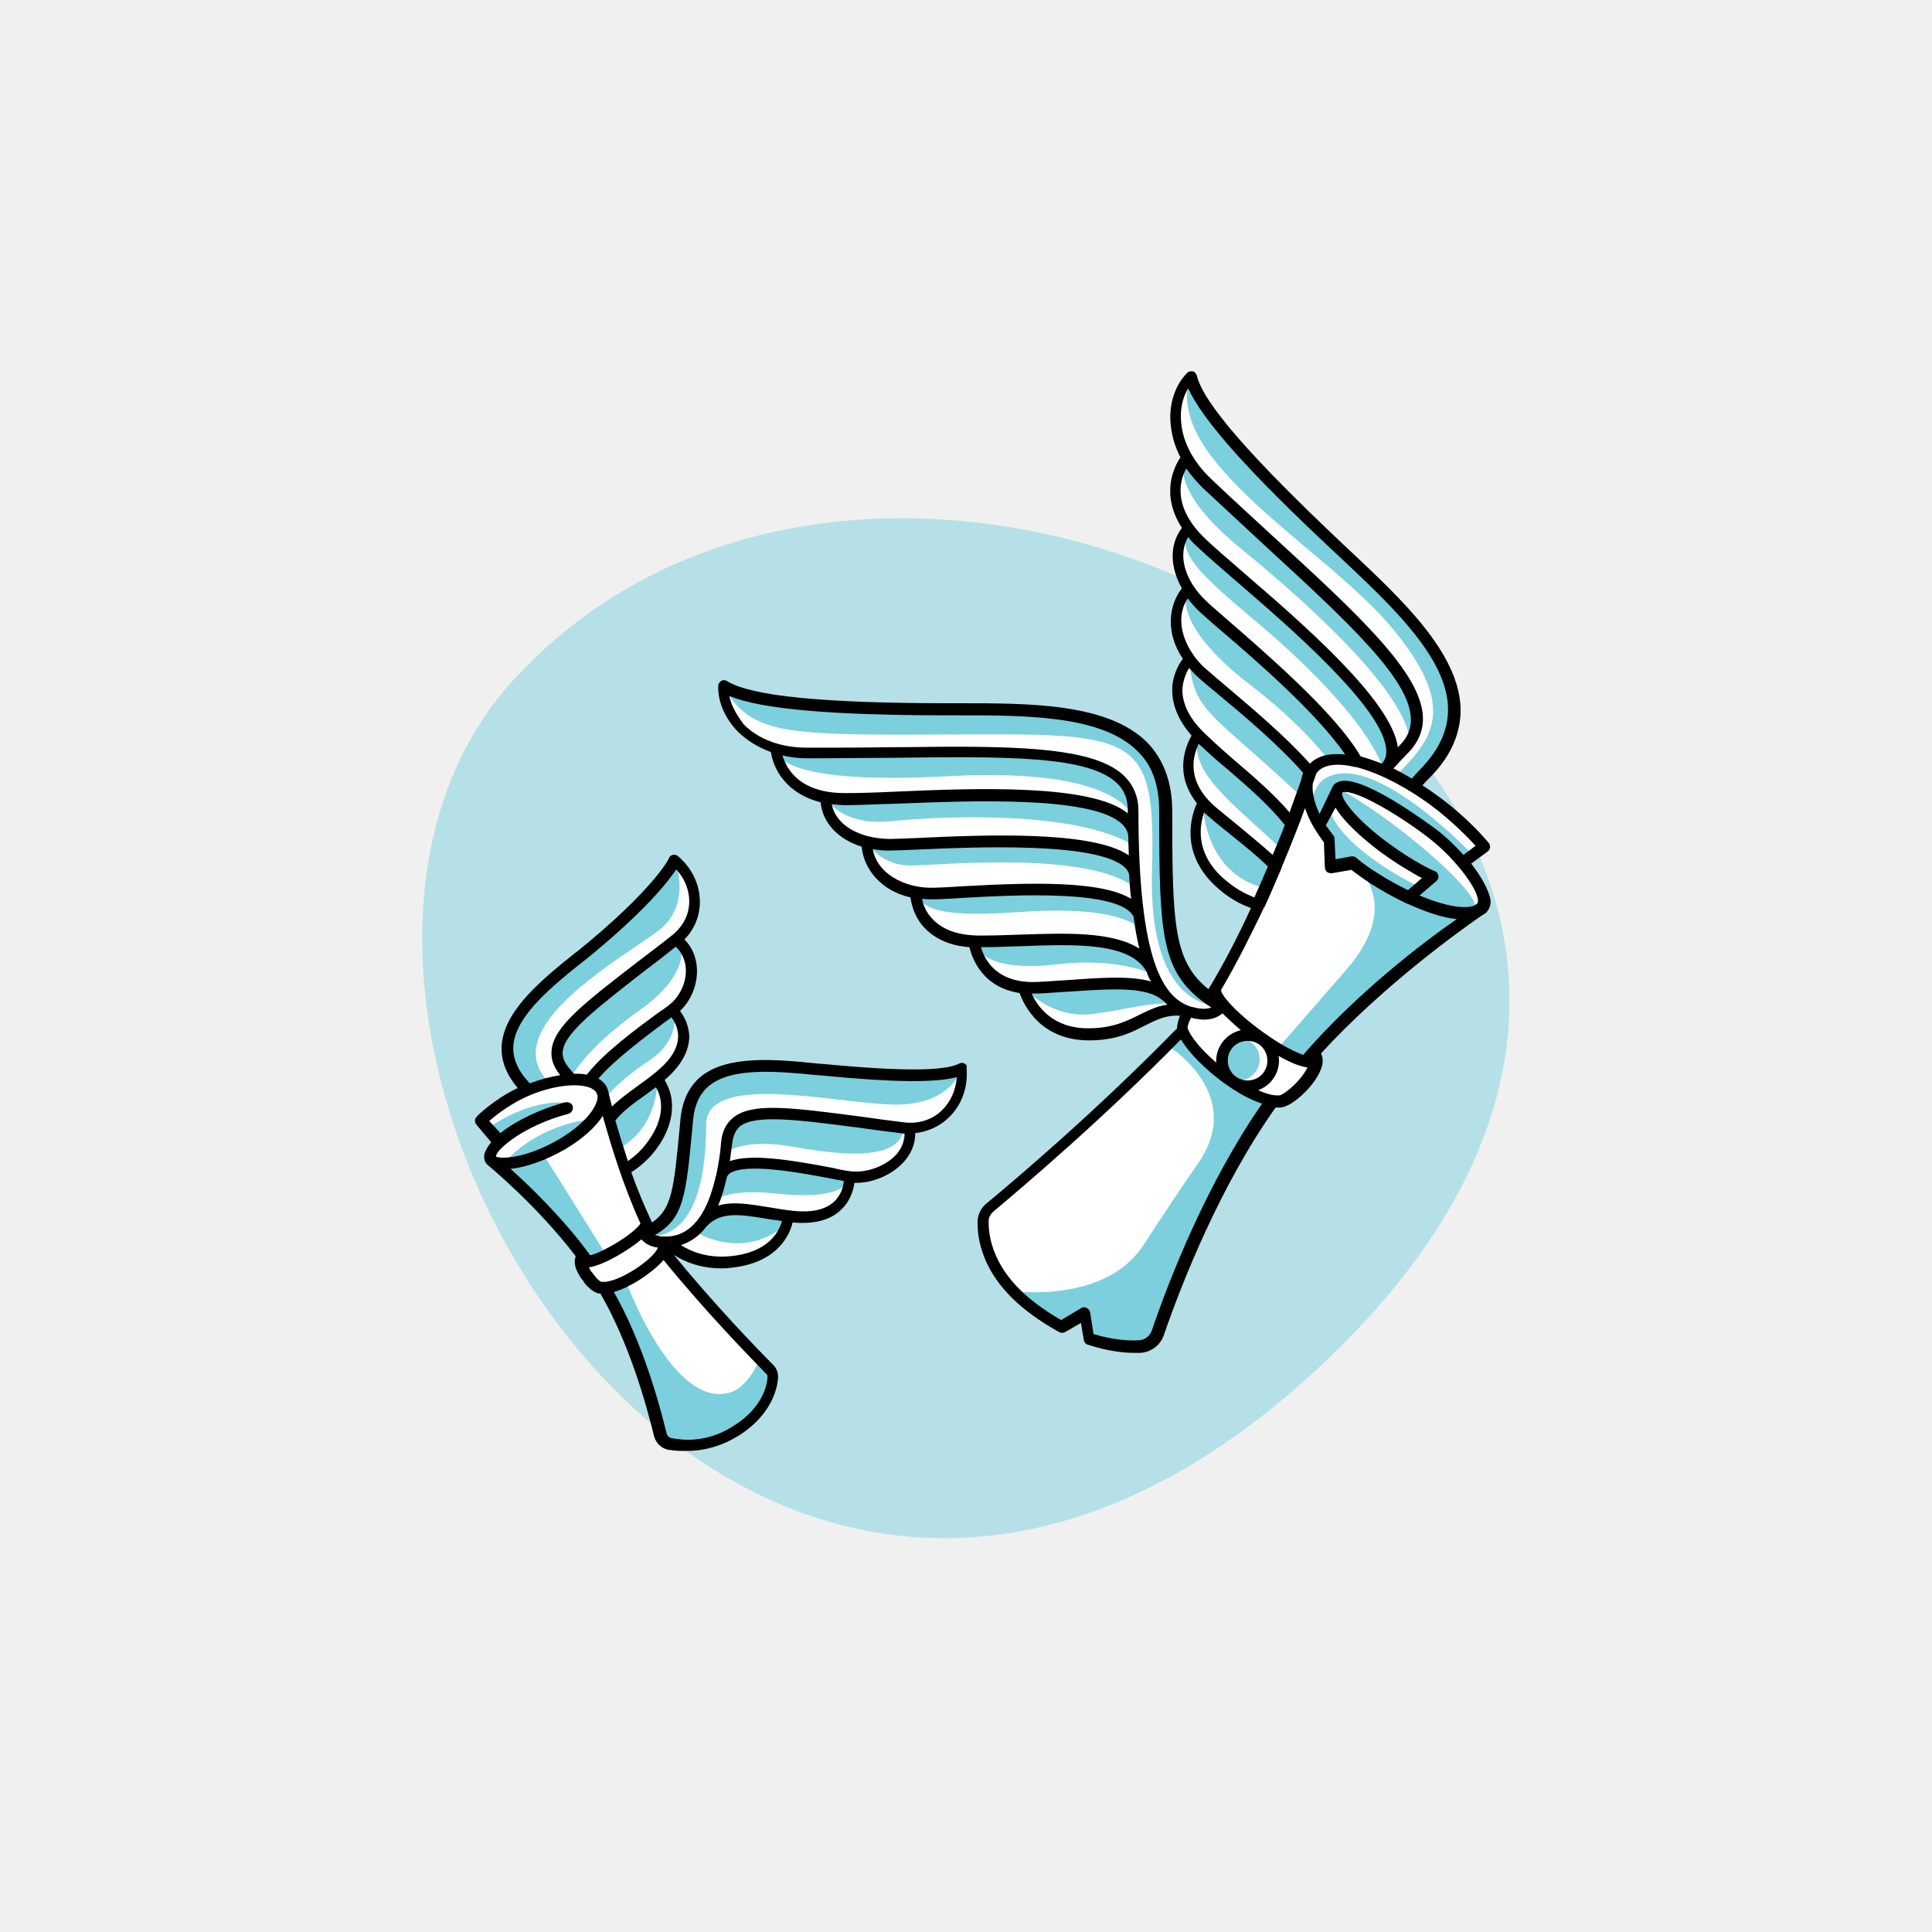
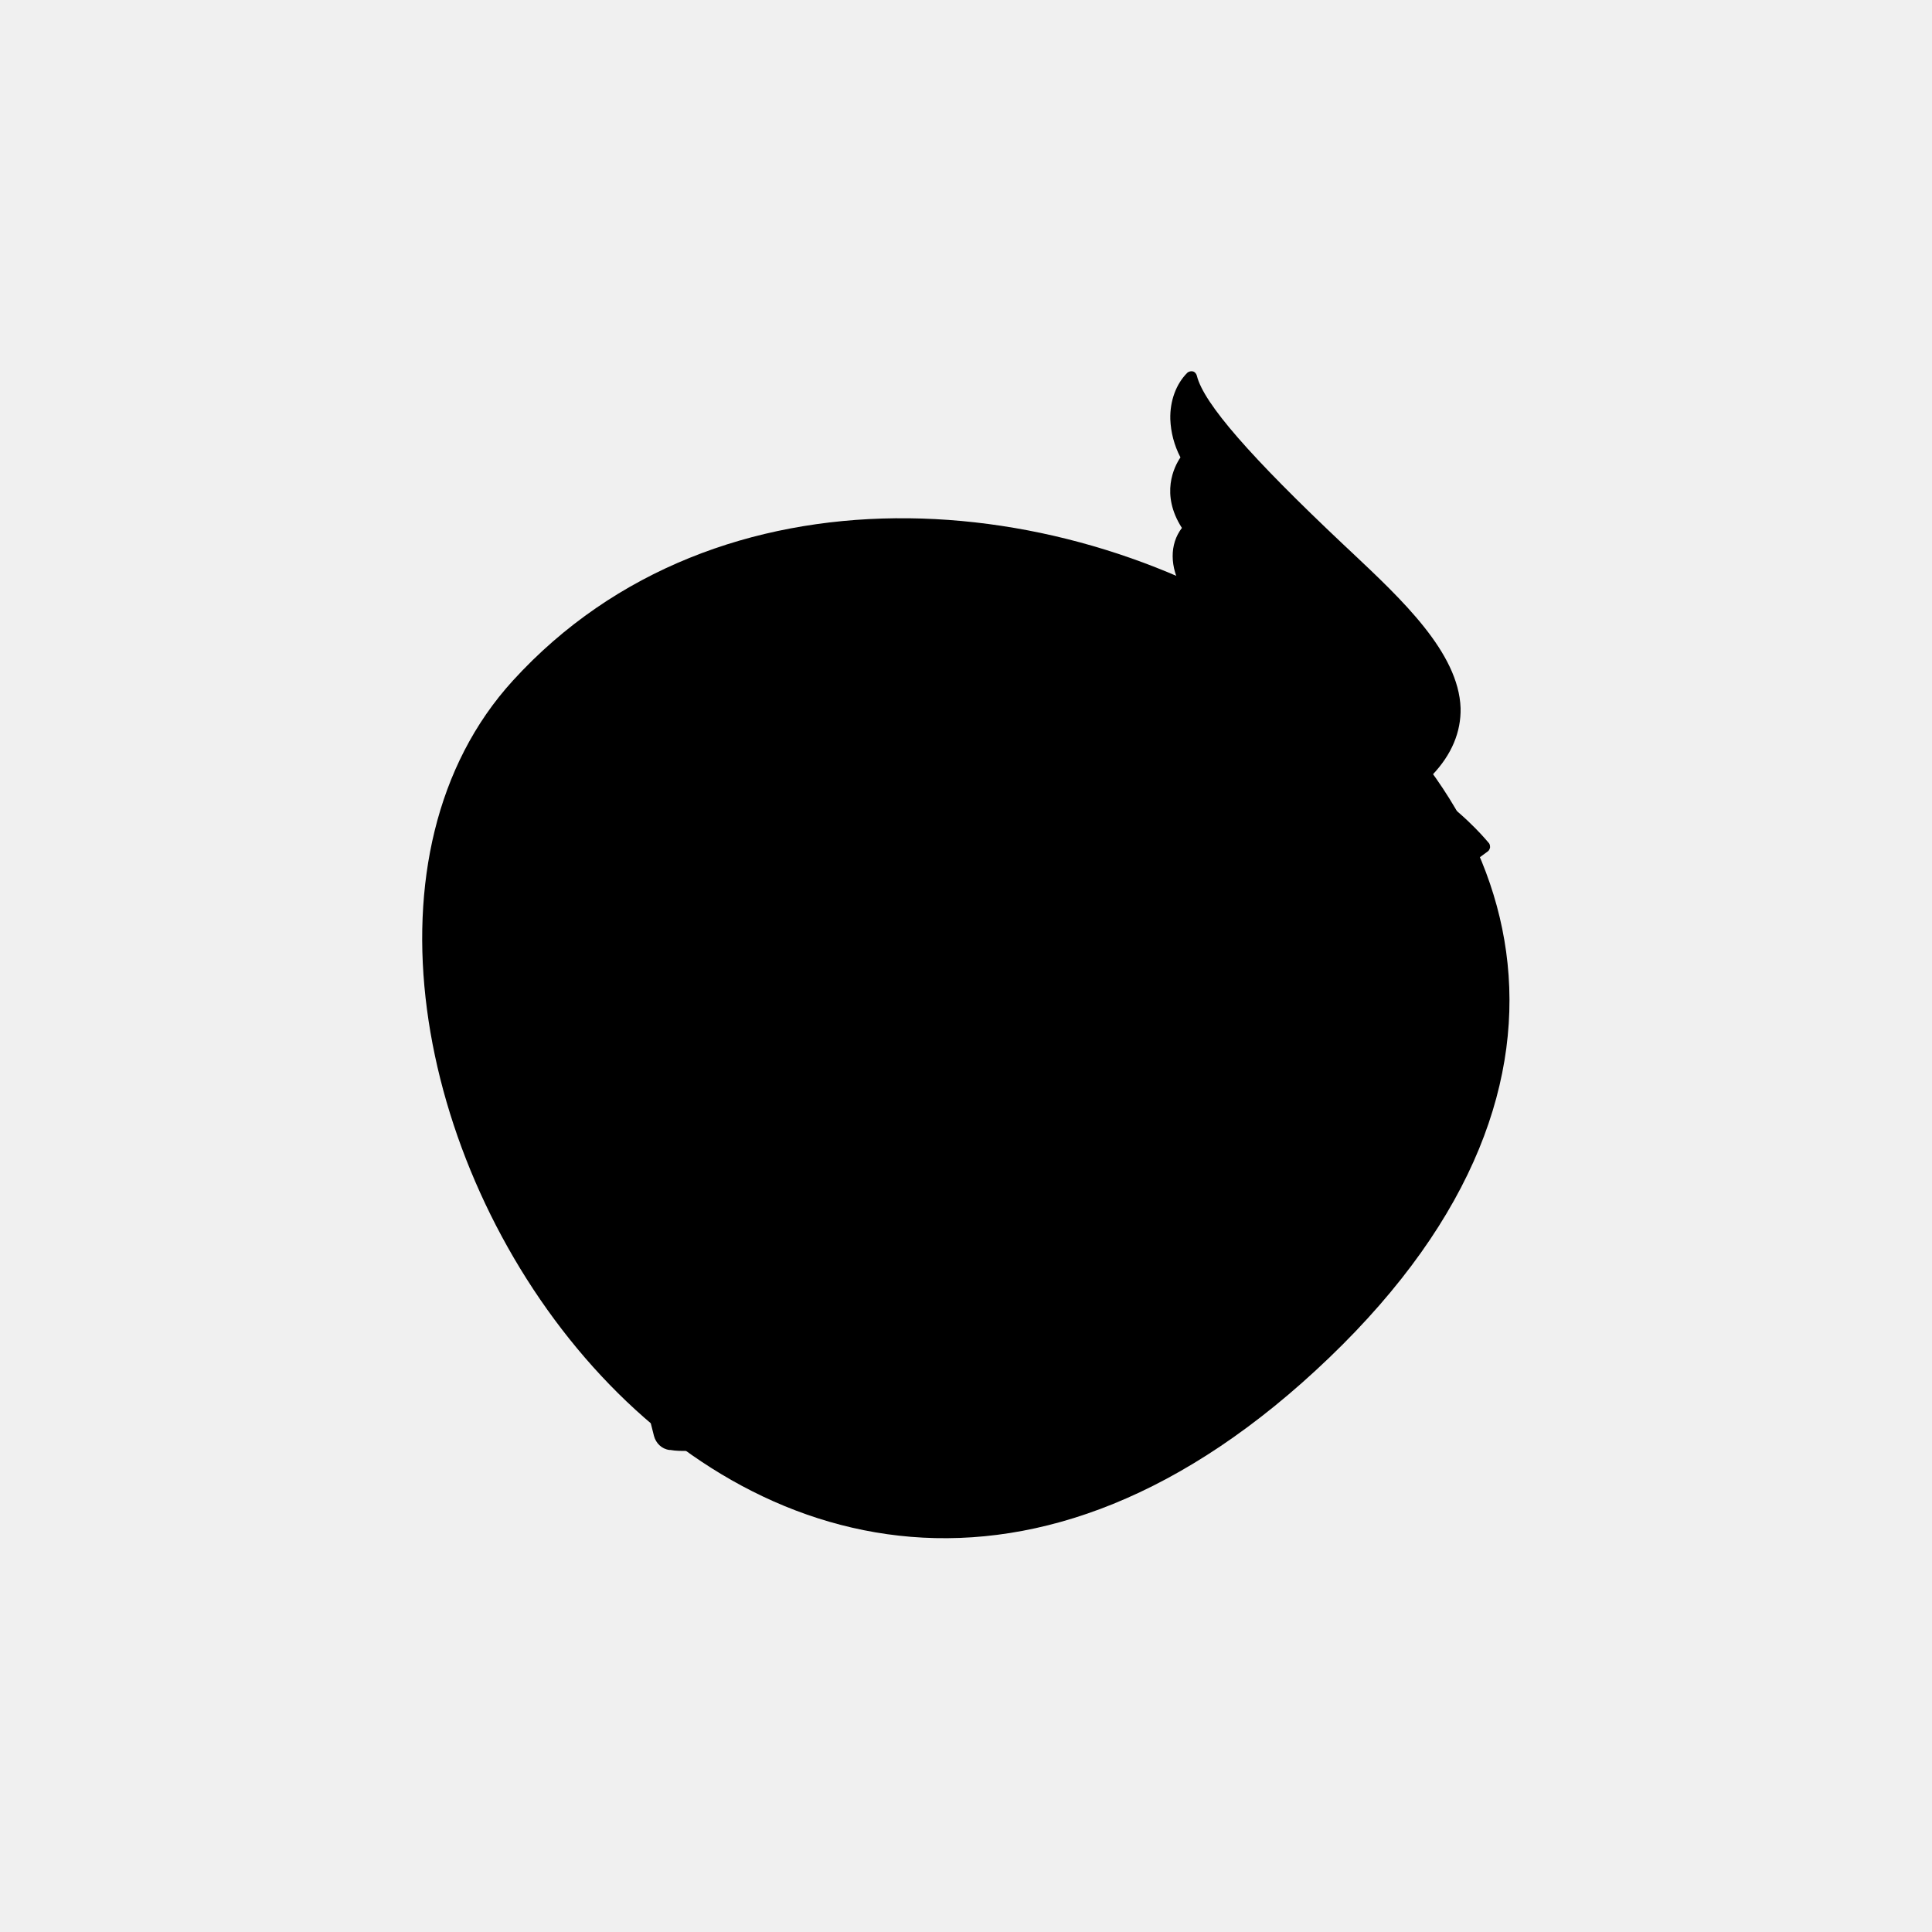
<svg xmlns="http://www.w3.org/2000/svg" version="1.1" id="Layer_1" x="0px" y="0px" viewBox="0 0 400 400" style="enable-background:new 0 0 400 400;" xml:space="preserve">
-   <style type="text/css">
- 	.st0{opacity:0.5;fill:#7CCFDD;}
- 	.st1{fill:#FFFFFF;}
- 	.st2{fill:#7CCFDD;}
- </style>
  <g>
    <path class="st0" d="M106.2,140.9c-64.4,70.6,47.8,256.5,169,140.2S190.9,48.1,106.2,140.9z" />
-     <path class="st1" d="M307.2,175.3c0,0-3.8-4.8-10.4-9.6c-1.5-1.1-2.9-2-4.4-2.9c0.9-1,1.9-2.1,3-3.2c15-15.9-3.4-32-18.2-46   c-19.9-18.7-29.3-29.7-30.8-35.6c-3.4,3.5-4.7,10.3-0.7,17l-0.2-0.2c0,0-5.5,6.3,0.5,14.5c-3.1,3.2-2.9,8.1-0.1,12.6   c-3.3,3.5-3.6,9.4,0.2,14.5c0,0-6.7,6.8,1.8,15.7c0,0-5.3,6.7,1,14c0,0-5,8.6,3.1,16.3c2.5,2.4,6.2,4.1,8.3,4.9l-9.3,17.7   c-0.3,0.4-0.8,0.8-1.2,1.3c-8.3-6.2-8.7-13.7-8.7-38.4c0-21.8-24.4-21-44.8-21c-27.3,0-41.7-1.5-46.8-4.8   c-0.1,4.9,3.7,10.7,11.2,12.9l-0.3-0.1c0,0,0.4,8.4,10.3,10.3c0,4.5,3.4,7.9,8.6,9.2c0,4.9,3.8,9.3,10.1,10.4   c0,0-0.2,9.6,12.1,10.2c0,0,0.8,8.5,10.3,9.5c0,0,2.2,9.7,13.4,9.7c9.2,0,11.9-4.9,18-5.1l2.7,0.4c-0.3,0.4-1.5,2.6-1.1,3.8   c0,0,0,0,0,0c-17.5,17.9-35.4,33-40,36.8c-0.8,0.7-1.3,1.6-1.3,2.7c-0.2,3.4,0.8,11.1,10.6,18.4c1.9,1.4,3.8,2.6,5.6,3.6l4.8-2.8   l0.9,5.3c4.4,1.5,8,1.7,10.3,1.6c1.8-0.1,3.3-1.2,3.9-2.9c2.6-7.5,11-30.2,23.7-47.9c0.6,0.1,1.1,0.2,1.6,0.1   c1.9-0.1,7.2-5,7.6-8.2v0c0.1-0.6-0.5-1.7-0.5-1.7c11.8-15,34.8-30.2,34.8-30.2c0,0,0,0,0,0c1.5-1.5-0.6-5.5-3.9-9.3L307.2,175.3z    M251.7,204.3L251.7,204.3c0,0.1-0.1,0.2-0.2,0.3C251.5,204.5,251.6,204.4,251.7,204.3z" />
+     <path class="st1" d="M307.2,175.3c0,0-3.8-4.8-10.4-9.6c-1.5-1.1-2.9-2-4.4-2.9c0.9-1,1.9-2.1,3-3.2c15-15.9-3.4-32-18.2-46   c-19.9-18.7-29.3-29.7-30.8-35.6c-3.4,3.5-4.7,10.3-0.7,17l-0.2-0.2c0,0-5.5,6.3,0.5,14.5c-3.1,3.2-2.9,8.1-0.1,12.6   c-3.3,3.5-3.6,9.4,0.2,14.5c0,0-6.7,6.8,1.8,15.7c0,0-5.3,6.7,1,14c0,0-5,8.6,3.1,16.3c2.5,2.4,6.2,4.1,8.3,4.9l-9.3,17.7   c-0.3,0.4-0.8,0.8-1.2,1.3c-8.3-6.2-8.7-13.7-8.7-38.4c0-21.8-24.4-21-44.8-21c-27.3,0-41.7-1.5-46.8-4.8   c-0.1,4.9,3.7,10.7,11.2,12.9l-0.3-0.1c0,0,0.4,8.4,10.3,10.3c0,4.5,3.4,7.9,8.6,9.2c0,4.9,3.8,9.3,10.1,10.4   c0,0-0.2,9.6,12.1,10.2c0,0,0.8,8.5,10.3,9.5c0,0,2.2,9.7,13.4,9.7c9.2,0,11.9-4.9,18-5.1l2.7,0.4c-0.3,0.4-1.5,2.6-1.1,3.8   c0,0,0,0,0,0c-17.5,17.9-35.4,33-40,36.8c-0.8,0.7-1.3,1.6-1.3,2.7c-0.2,3.4,0.8,11.1,10.6,18.4c1.9,1.4,3.8,2.6,5.6,3.6l4.8-2.8   l0.9,5.3c4.4,1.5,8,1.7,10.3,1.6c1.8-0.1,3.3-1.2,3.9-2.9c2.6-7.5,11-30.2,23.7-47.9c0.6,0.1,1.1,0.2,1.6,0.1   c1.9-0.1,7.2-5,7.6-8.2v0c0.1-0.6-0.5-1.7-0.5-1.7c11.8-15,34.8-30.2,34.8-30.2c0,0,0,0,0,0c1.5-1.5-0.6-5.5-3.9-9.3L307.2,175.3z   M251.7,204.3L251.7,204.3c0,0.1-0.1,0.2-0.2,0.3C251.5,204.5,251.6,204.4,251.7,204.3z" />
    <path class="st1" d="M145,253.7l9.7-3.1C150.8,250.2,147.5,250.5,145,253.7z" />
    <path class="st1" d="M199.1,221.3c-3.3,1.7-12.1,1.8-28.6,0.2c-12.4-1.2-27.1-3.1-28.4,10.1c-0.5,5.4-0.9,9.5-1.4,12.6l-4.5,9.5   l0,0l-2.3-0.6l-3.9-11.4c1.4-0.9,2.9-2,4.2-3.7c1.4-1.7,2.4-3.4,2.9-4.8l0.2-0.2l0-0.2c2-5.8-1.3-9.5-1.3-9.5l0,0   c0.2-0.2,0.4-0.3,0.6-0.5c9.2-7.6,2.4-13.6,2.4-13.6c2.1-1.6,3.4-4.1,3.7-6.7l0,0l0,0c0.3-2.9-0.5-6-2.9-7.9   c5.4-4.3,5-12.1-0.3-16.4c0,0-3,6.5-19.3,19.7c-9.3,7.5-20.6,16.4-12.4,26.3c0.5,0.6,0.9,1.1,1.3,1.6c-0.6,0.2-1.1,0.5-1.7,0.8   c-4.6,2.3-7.9,5.5-7.9,5.5l3.3,4l2.3-1.1c-3.1,2.2-4.6,4.4-3.4,5.4l18.7,19.9l-0.1,0c-0.2,0.2-0.3,0.6-0.3,1l0,0c0,0,0,0,0,0   c0,2,2.9,5.2,4.1,5.4c0.3,0,0.6,0,1,0c6.6,11.4,10.4,25.7,11.6,30.4c0.3,1.1,1.1,1.9,2.2,2c1.4,0.2,7.2,1.3,13.5-2.8   c6.3-4,7.4-9,7.5-11.1c0-0.6-0.2-1.2-0.7-1.7c-2.5-2.5-12-12.2-21.2-23.6l0-2.7c0,0,4.8,4.8,12.9,4.1c11.6-1,12.2-9.5,12.2-9.5l0,0   c0.3,0,0.5,0.1,0.8,0.1c12.3,1.2,11.8-8.2,11.8-8.2c5.8,0.7,12-4.2,11.4-10.2C194.4,234.3,199.9,228.3,199.1,221.3z M133.7,253   l0-0.1C133.7,252.9,133.7,253,133.7,253L133.7,253z" />
    <g>
      <path class="st2" d="M306.7,187.9c-0.3,0.2-0.6,0.4-0.9,0.5C306.5,188.2,306.7,187.9,306.7,187.9z" />
      <circle class="st2" cx="256.4" cy="219.3" r="4.4" />
      <path class="st2" d="M277.6,163.5c0,0,4.9-4.2,25.2,15.1l2.1-1.6c0,0-20.7-22-30.6-15.8c-2.8,1.8-2.9,6.2-2.9,6.2l3.7,6.3l0.2,5.6    l4.6-0.8c0,0,6.9,4.4,10.5,6.4c-3-1.5-6.5-3.6-10.5-6.4c0,0,11.3,7.9-1.1,22.2c-12.4,14.3-14.3,16.4-14.3,16.4s3,2.9,5.9,2.1    c0,0,21.2-22.3,35.3-30.9c-0.2,0.1-0.5,0.2-0.9,0.3C309.2,187.2,290.3,170.6,277.6,163.5z M275.1,167.3l1.8-3.8    c0,0-0.5,7.3,19.7,17.9l-4.1,4.5c-0.2-0.1-0.4-0.2-0.7-0.3l2.2-1.9C294,183.7,277.8,176.1,275.1,167.3z" />
      <path class="st2" d="M258,226.5c-2.8-1.8-10-6.8-13.9-12.4l-2.3,2.4c0,0,16,9.8,6.5,24l0,0c-3.7,5.3-7.8,11.5-11.5,17.2    c-7.9,12.3-27,9.6-27,9.6s4.3,4.9,10,7.4l4.8-2.8l0.9,5.3c0,0,12.3,4.9,14.3-1.4c8.6-26.9,24-48.4,24-48.4l-5.3-1.4    C258.3,226,258.2,226.2,258,226.5z" />
      <path class="st2" d="M257.3,113.9c16.3,13.3,34,30.3,34.6,39.6c0,0,8.6-9.3-21.3-34.2c-17.6-14.7-23.8-21.9-25-24.5    C245.5,94.8,241,100.7,257.3,113.9z" />
      <path class="st2" d="M288.2,130c13.9,16.7,8.3,23.1,0.7,30.7l3.6,2c9-8.2,17.1-21.5-12.6-46.7C250.2,91,246.4,78,246.4,78    C240.7,95.5,274.3,113.3,288.2,130z" />
      <path class="st2" d="M246,109.3c-2.3,4.9,1.4,8.8,14.2,19.5c24.4,20.6,26.3,30.8,26.3,30.8C293.6,145.5,269.2,134.4,246,109.3z" />
      <path class="st2" d="M280.6,157.1c0,0-5.3-8.6-16.6-18.4c-11.3-9.9-18.1-16.8-18.1-16.8s-4.3,6.7,13.2,20.1    c10.9,8.4,15.9,15.3,15.9,15.3L280.6,157.1z" />
      <path class="st2" d="M271.3,159.8l-25.1-23.4c0.8,11.1,4.6,11,23.4,28.7L271.3,159.8z" />
      <path class="st2" d="M265.4,175.9l2.1-5.3c-5.2-5.9-19.4-18.5-19.4-18.5C245.9,159.9,255.3,166.3,265.4,175.9z" />
      <path class="st2" d="M262,183.9l2-4.7l-15-13C249,166.1,249,180.9,262,183.9z" />
      <path class="st2" d="M238.5,180.3c-0.8,29.8,14.4,28,14.4,28c-12.3-6.6-11.7-18.9-11.7-41c0-22-24.8-20.5-54.6-20.5    c-29.9,0-37-4.8-37-4.8c5.4,9,10.8,10.1,36.6,10.1C234.7,152.1,239.4,149.3,238.5,180.3z" />
      <path class="st2" d="M196.5,160.7c37.6-2,38.6,9.5,38.6,9.9c-0.3-14.4-11.8-15.7-39.1-15.1c-27.3,0.6-35.4-0.7-35.4-0.7    S158.3,162.8,196.5,160.7z" />
      <path class="st2" d="M235.1,170.6C235.1,170.6,235.1,170.6,235.1,170.6C235.1,170.6,235.1,170.6,235.1,170.6z" />
      <path class="st2" d="M184.8,170c10.8-1.1,38.2-2.2,50,5.1c0,0,5.2-10.5-25.1-10.5s-38.9,0.4-38.9,0.4S173.9,171.2,184.8,170z" />
      <path class="st2" d="M235.1,183.9c0,0,5.2-9.8-26-9.8c-19.1,0-29.7,0.2-29.7,0.2s2.7,4.9,9.2,4.9    C195.1,179.1,225.7,176.1,235.1,183.9z" />
      <path class="st2" d="M211.6,188.8c22-1.5,24.8,3.9,24.8,3.9c-1.3-8.9-13.1-9.8-24.4-8.9c-11.4,0.9-22.4,0.8-22.4,0.8    C190.6,189,197.3,189.8,211.6,188.8z" />
      <path class="st2" d="M219.4,199.6c12.3-1.4,19.5,2.2,19.5,2.2c-3.3-8.5-16.4-7.3-19.6-7.4c-3.3,0-17.7,0.4-17.7,0.4    C202.4,198.2,207.1,201.1,219.4,199.6z" />
      <path class="st2" d="M211.9,204.4c0,0,5.7,6.8,14.7,5.5c9-1.3,13.8-3,17.5-1.6C244.1,208.3,242.2,200.3,211.9,204.4z" />
    </g>
    <path class="st2" d="M112.3,238.7l13.9,22.2l-5.9,0.4c0,0-5.5-9.7-18.3-20.9C102,240.4,106.8,241.3,112.3,238.7z" />
    <path class="st2" d="M129.6,265.3c0,0,9.5,26,21.2,23.1c4.4-1.1,6.5-7.2,6.5-7.2l2.2,2.2c0,0,2.4,12.5-16.8,15.8   c-4.6,0.8-5.8-2.3-5.8-2.3s-4.9-21.2-11.7-30.7L129.6,265.3z" />
    <path class="st2" d="M122.8,231.7c0,0-10.4,0.5-18.1,8.7C104.6,240.4,116.3,239.8,122.8,231.7z" />
    <path class="st2" d="M117,228.3c0,0-6.9-1-16,5.3l2.3,3l13.3-6.9L117,228.3z" />
    <path class="st2" d="M139.7,178c0,0,3.8,9.2-3.4,14.7c-7.2,5.5-34,20.2-22.6,31.4l-4.4,1.5c0,0-10.2-9.2,1-19S137.4,183,139.7,178z   " />
    <path class="st2" d="M118.1,223.3c0,0-4.9-4.7-1.7-8.5c3.2-3.9,24.3-20.3,24.3-20.3s3.4,6.4-8.2,14.6S118.1,223.3,118.1,223.3z" />
    <path class="st2" d="M122.8,222.8l16.7-14c0,0,1.8,6.3-5.1,10.8c-6.9,4.5-9.6,8.4-9.6,8.4L122.8,222.8z" />
    <path class="st2" d="M136.1,223.3c0,0,0.5,10.1-8.2,14.6l-2.1-7.3L136.1,223.3z" />
    <path class="st2" d="M143.8,254.9c0,0,9.9,6.7,19.5-1.8C163.3,253,150.1,246.5,143.8,254.9z" />
    <path class="st2" d="M176,243.7c0,0-25.1-6.3-26.8,0.4c-0.4,1.6-1.4,4.6-1.4,4.6s2.4-2.7,12.7-1.6S175.3,246.6,176,243.7z" />
    <path class="st2" d="M187.2,233.5c0,0-21.2-3.1-25.7-2.9c-4.6,0.1-10.1-0.1-10.9,4.9c-0.2,1.2-0.4,3.1-0.4,3.1s3.9-2.9,13.2-1.3   S186.2,241,187.2,233.5z" />
    <path class="st2" d="M199.1,221.3c0,0-2.1,7.4-13.6,7.4c-11.5,0-39.3-7.1-39.3,4.2s-2.4,23.5-12.3,23.1l2.4-2.3   c0,0,3.7-1.9,4.7-10.5c0.9-8.6-0.9-22.8,15.1-22.8S193.1,224.7,199.1,221.3z" />
    <g>
      <path d="M199.7,220.2c-0.3-0.2-0.8-0.2-1.1,0c-3.1,1.6-12.2,1.6-28,0.1l-1.3-0.1c-8.7-0.9-18.7-1.8-24.2,2.7    c-2.4,2-3.8,4.9-4.2,8.6l-0.2,2.2c-1.2,12.6-1.6,16.6-5.7,19.4c-1.6-3.4-3.1-7-4.3-10.4c1.6-1,3.1-2.3,4.4-3.8    c4-4.8,4.3-9,3.9-11.6c-0.3-1.6-0.9-2.9-1.4-3.7c3.3-2.8,5-5.8,5.1-8.8c0-2.5-1.1-4.4-1.9-5.5c2.3-2.2,3.6-5.4,3.5-8.6    c-0.1-2.5-1-4.6-2.6-6.2c2.1-2.1,3.2-4.9,3.2-7.8c0-3.6-1.7-7.1-4.6-9.5c-0.3-0.2-0.7-0.3-1-0.2c-0.4,0.1-0.7,0.3-0.8,0.7    c0,0.1-3.2,6.5-19,19.3l-0.3,0.2c-6.9,5.5-14.6,11.8-15.3,18.9c-0.3,3,0.7,6,3,8.8l0.3,0.4c-0.1,0-0.2,0.1-0.3,0.1    c-4.7,2.3-8.1,5.6-8.2,5.8c-0.4,0.4-0.5,1.1-0.1,1.6l3.1,3.7c-0.7,0.8-1.2,1.7-1.4,2.4c-0.2,1,0.1,1.9,0.8,2.4c0,0,0,0,0,0    c0,0,0,0,0,0c0.1,0.1,10.1,8.3,18.1,18.8c-0.1,0.3-0.2,0.6-0.2,1c0,0,0,0.1,0,0.1c0,0,0,0,0,0.1c0,0.4,0.1,0.8,0.2,1.2    c0.2,0.6,0.6,1.3,1,2c0,0,0,0,0,0c0.1,0.1,0.2,0.3,0.3,0.4c0,0,0.1,0.1,0.1,0.1c0.1,0.1,0.2,0.3,0.3,0.4c0,0.1,0.1,0.1,0.1,0.2    c0.1,0.1,0.2,0.2,0.2,0.3c0,0,0.1,0.1,0.1,0.1c0.1,0.1,0.2,0.2,0.3,0.3c0,0,0,0,0,0c0.7,0.7,1.4,1.2,2,1.4c0,0,0,0,0,0    c0.1,0,0.2,0.1,0.3,0.1c0,0,0,0,0,0c0.1,0,0.3,0,0.4,0c6,10.4,9.5,22.9,11.1,29.5c0.4,1.5,1.6,2.7,3.2,2.9l0.2,0    c1.1,0.2,2.2,0.2,3.3,0.2c3.9,0,7.5-1.1,10.9-3.2c7.2-4.6,8-10.4,8.1-12c0-1-0.3-1.9-1-2.6c-3.4-3.4-12-12.3-20.6-22.8    c2,1.3,5.3,2.8,9.8,2.8c0.6,0,1.2,0,1.8-0.1c9.8-0.9,12.4-6.8,13-9.4c4.5,0.4,7.9-0.5,10.1-2.7c1.9-1.8,2.5-4.1,2.7-5.5    c3.6,0.1,7.5-1.5,10-4.1c1.7-1.8,2.6-3.9,2.6-6.2c2.6-0.3,5.1-1.4,7-3.3c2.7-2.6,4-6.4,3.6-10.3    C200.3,220.8,200.1,220.4,199.7,220.2z M136.2,258.3C136.2,258.4,136.3,258.4,136.2,258.3C136.3,258.4,136.3,258.4,136.2,258.3    c-0.1,0.3-0.3,0.6-0.5,0.9c-1.7,2.2-6.6,5.5-9.8,6.1c-0.2,0-0.4,0.1-0.6,0.1c-0.1,0-0.1,0-0.2,0c-0.2,0-0.4,0-0.5,0    c-0.1,0-0.2-0.1-0.3-0.1c-0.3-0.2-0.8-0.6-1.2-1.2c-0.1-0.1-0.2-0.2-0.3-0.4c0,0-0.1-0.1-0.1-0.1c-0.1-0.2-0.3-0.3-0.4-0.5    c0-0.1-0.1-0.1-0.1-0.2c-0.1-0.1-0.2-0.3-0.2-0.4c0,0,0-0.1-0.1-0.1c3.3-0.5,8.4-3.7,10.9-5.8    C133.4,257.3,134.5,258.1,136.2,258.3z M133.4,237.3c-1,1.2-2.1,2.2-3.4,3.1c-1-3.1-1.9-6-2.6-8.4c1.3-1.7,3.4-3.3,5.8-5    c0.9-0.6,1.7-1.3,2.6-1.9C136.9,226.9,138.3,231.3,133.4,237.3z M136,221.8c-1.4,1.2-2.8,2.2-4.2,3.2c-1.9,1.4-3.7,2.7-5.1,4.1    c-0.3-1.3-0.6-2.3-0.7-2.9c-0.1-0.3-0.2-0.7-0.3-1c-0.4-0.8-1-1.4-1.8-1.9c3.4-4,10.2-9,13.9-11.8c0.5-0.3,0.9-0.6,1.2-0.9    c0.6,0.8,1.4,2.2,1.4,3.9C140.4,217,138.9,219.4,136,221.8z M138.5,208.1c-0.5,0.4-1.2,0.9-2.1,1.5c-4.1,3-11.5,8.4-14.9,12.9    c-0.8-0.2-1.7-0.2-2.7-0.2c-0.3-0.4-0.7-0.8-1-1.2c-1-1.2-1.4-2.3-1.3-3.4c0.4-3.9,7.1-9,17.1-16.8c2-1.5,4.1-3.1,6.3-4.9    c1.3,1.2,2,2.8,2.1,4.7C142.1,203.5,140.7,206.4,138.5,208.1z M108.8,223.3c-1.9-2.3-2.7-4.6-2.5-7c0.6-6.1,8-12.1,14.5-17.3    l0.3-0.2c12.3-10,17.2-16.2,18.9-18.8c1.7,1.8,2.7,4.2,2.7,6.6c0,2.8-1.3,5.2-3.5,7c-2.5,2-4.8,3.7-7,5.4    c-11.3,8.7-17.5,13.5-18,18.4c-0.2,1.8,0.4,3.5,1.8,5.2c-2,0.3-4.2,0.9-6.3,1.7L108.8,223.3z M101.3,232.1    c1.2-1.1,3.8-3.1,6.8-4.6c5-2.5,10.7-3.4,13.8-2.4c0.6,0.2,1.3,0.6,1.6,1.2c0,0.1,0,0.1,0.1,0.2c0,0.1,0,0.1,0.1,0.2    c0.3,1.8-1.9,5.6-8,9.2c-7.1,4.1-12,4-12.9,3.6c0,0-0.1,0-0.1-0.1c-0.1-1.2,5.5-6.3,15-8.8c0.6-0.2,1-0.8,0.9-1.5    c-0.1-0.5-0.6-0.9-1.2-0.9c-0.1,0-0.2,0-0.3,0c-5.3,1.4-10.4,3.9-13.5,6.4L101.3,232.1z M105.7,242c3-0.3,7-1.6,11.2-4    c3.6-2.1,6.4-4.6,7.9-7c0.1,0.3,0.1,0.5,0.2,0.8c0,0.1,0,0.2,0.1,0.3c1.5,5.4,4.1,13.8,7.5,21.2c0,0,0,0,0,0    c-0.4,0.8-2.8,2.9-6.3,4.8c-1.8,1-3.2,1.6-4.1,1.8C116.6,252.2,109.6,245.5,105.7,242z M158.9,285.1c0,1-0.6,6.1-7,10.1    c-5.7,3.7-10.8,2.9-12.5,2.6l-0.2,0c-0.6-0.1-1.1-0.5-1.2-1.1c-1.6-6.5-5-18.8-10.9-29.2c3.4-1,7.5-3.7,9.8-6.1    c0.2-0.2,0.3-0.4,0.5-0.5c8.8,10.8,17.7,19.9,21.1,23.4C158.8,284.5,158.9,284.8,158.9,285.1z M151,260.1c-4.6,0.4-8-1-10-2.3    c2-0.7,3.8-1.9,5.2-3.8c2.9-3.2,6.9-2.6,12.3-1.7c1.1,0.2,2.2,0.3,3.4,0.5C161.3,255,159.1,259.4,151,260.1z M172.8,248.7    c-1.8,1.7-4.6,2.4-8.5,2c-1.9-0.2-3.6-0.5-5.4-0.8c-3.8-0.6-7.2-1.2-10.2-0.3c0.7-1.7,1.3-3.7,1.8-5.9c0.1-0.3,0.3-0.5,0.5-0.7    c3.2-2.4,15.2-0.1,21,1c1.1,0.2,2,0.4,2.7,0.5C174.6,245.8,174.1,247.4,172.8,248.7z M185.4,239.2c-2.2,2.3-6.1,3.7-9.3,3.3    c-0.8-0.1-2.1-0.3-3.7-0.7c-8.4-1.6-16.9-3-21.3-1.4c0.2-1.2,0.3-2.4,0.5-3.7c0.2-1.6,0.7-2.7,1.6-3.5c3.2-2.5,11.8-1.4,24.8,0.3    c2.8,0.4,5.8,0.8,9.1,1.2c0.1,0,0.2,0,0.2,0C187.3,236.7,186.3,238.3,185.4,239.2z M195.1,229.8c-2,2-4.8,2.9-7.7,2.6    c-3.2-0.4-6.3-0.8-9-1.2c-14.6-1.9-22.7-3-26.6,0.2c-1.5,1.2-2.3,2.9-2.5,5.1c-0.2,2.6-0.6,4.8-1,6.7c0,0.1,0,0.2-0.1,0.3    c-2.4,10.8-7.1,12.3-9.8,12.5c-0.1,0-0.1,0-0.2,0c-0.4,0-0.8,0-1.1,0c-0.6,0-1.1-0.2-1.5-0.3c6-3.4,6.4-8.2,7.7-21.7l0.2-2.2    c0.3-3.1,1.4-5.4,3.3-7c4.8-3.9,14.1-3,22.4-2.2l1.3,0.1c14.5,1.4,23.2,1.5,27.6,0.3C197.9,225.6,196.9,228,195.1,229.8z" />
-       <path d="M304.6,178.8l3.4-2.5c0.3-0.2,0.4-0.5,0.5-0.8c0-0.3,0-0.6-0.2-0.9c-0.2-0.2-3.9-4.9-10.6-9.8c-1.1-0.8-2.1-1.5-3.2-2.2    c0.6-0.7,1.3-1.4,2-2.1c4.1-4.3,6-9,5.9-13.9c-0.4-11.5-12.2-22.5-22.6-32.3l-1.6-1.5c-19.3-18.2-29-29.3-30.4-35    c-0.1-0.4-0.4-0.8-0.8-0.9c-0.4-0.1-0.9,0-1.2,0.3c-2.3,2.3-3.6,5.8-3.5,9.6c0.1,2.7,0.8,5.4,2.1,7.9c-1.3,1.9-4.2,7.6,0.3,14.6    c-2.6,3.4-2.5,8.1,0,12.5c-2.8,3.6-3.4,9.3,0.2,14.6c-0.9,1.2-2.3,3.6-2.2,6.8c0.1,3.1,1.4,6.1,4,9.1c-1.2,2.1-3.7,7.9,1.1,14    c-1.1,2.4-3.6,10.1,3.7,17c2.7,2.6,5.3,3.9,7.5,4.7c-2.6,5.7-5.6,11.5-8.8,16.8c-7.2-5.8-7.5-13.3-7.5-36.9    c0-5.9-1.8-10.7-5.2-14.2c-8.1-8.1-24.3-8.1-38.6-8.1l-2.2,0c-26.5,0-41.2-1.5-46.2-4.6c-0.4-0.2-0.8-0.3-1.2,0s-0.6,0.6-0.6,1    c-0.1,3.3,1.4,6.7,4,9.4c1.9,1.9,4.2,3.3,6.9,4.3c0.5,3.4,3.1,8.6,10.3,10.4c0.4,4.3,3.7,7.7,8.5,9.2c0.4,4.5,3.9,9.1,10.1,10.5    c0.2,1.4,0.8,4.2,3.1,6.5c2.2,2.2,5.2,3.5,9.1,3.8c0.6,2.4,2.7,8.3,10.4,9.5c0.9,2.5,4.3,9.8,14.4,9.8c5.5,0,8.7-1.6,11.6-3.1    c2.4-1.2,4.4-2.2,7.2-2c-0.3,0.8-0.6,1.7-0.6,2.6c-16.5,16.9-33.1,31-39.5,36.3c-1.1,0.9-1.7,2.2-1.8,3.5    c-0.1,3.3,0.6,11.7,11.1,19.4c1.9,1.4,3.8,2.6,5.8,3.7c0.4,0.2,0.8,0.2,1.2,0l3.3-1.9l0.6,3.6c0.1,0.4,0.4,0.8,0.8,0.9    c4,1.3,7.3,1.7,9.7,1.7c0.4,0,0.8,0,1.1,0c2.3-0.1,4.3-1.6,5-3.8c3.7-10.7,11.6-30.8,23.1-47c0.3,0,0.5,0,0.7,0c0.1,0,0.2,0,0.3,0    c2.3-0.1,6.8-4.2,8.2-7.5c0.8-1.7,0.6-2.9,0.2-3.7c13.1-14.3,29.3-25.8,33.2-28.5c0.3-0.2,0.5-0.3,0.8-0.5c0,0,0.1,0,0.1-0.1    c0,0,0,0,0,0c0,0,0.1-0.1,0.2-0.1c0,0,0.1-0.1,0.1-0.2c0,0,0,0,0,0c0.4-0.5,0.8-1.2,0.7-2.4C308.2,184.2,306.7,181.5,304.6,178.8z     M306,186.4c0,0.2,0,0.5-0.1,0.6c-0.1,0.1-0.4,0.3-0.7,0.5c-1.7,0.7-5.6,0.3-11.3-2.1l3.5-3c0.3-0.3,0.5-0.7,0.4-1.1    c-0.1-0.4-0.3-0.8-0.7-0.9c0,0-4.2-1.8-9.6-5.8c-7.1-5.2-10-9.5-9.6-10.4l0-0.1c0,0,0.1-0.1,0.2-0.1c2.6-0.5,11.2,4.5,17.6,9.4    C300.8,177.3,305.8,183.6,306,186.4z M276.5,167.2c2.3,3.9,8.1,8.3,9.6,9.4c3.6,2.6,6.6,4.3,8.3,5.2l-2.9,2.5    c-2-1-4.1-2.1-6.4-3.6c-1.5-0.9-3-2-4.3-3.1c-0.2-0.2-0.5-0.3-0.8-0.3c-0.1,0-0.1,0-0.2,0l-3.3,0.6l-0.2-4.3    c0-0.3-0.1-0.5-0.3-0.7c-0.5-0.7-1-1.3-1.5-2L276.5,167.2z M305.5,175.1L303,177c-1.8-2-3.8-3.9-5.8-5.4    c-0.6-0.4-14.3-10.8-19.5-9.9c-1,0.2-1.6,0.7-1.8,1.2c0,0,0,0.1-0.1,0.1c0,0,0,0,0,0l0,0.1c0,0.1-0.1,0.2-0.1,0.2l-2.5,5.2    c-1.1-2.3-1.6-4.5-1.4-6.3c0.4-1,0.6-1.7,0.7-2c0.6-0.9,1.4-1.4,2.7-1.7c1.5-0.3,3.3-0.2,5.3,0.3c0.1,0,0.1,0,0.2,0    c4.4,1.1,9.9,3.8,15.4,7.8C300.8,170.1,304,173.5,305.5,175.1z M246,80.4c3,6.6,12.5,17.3,30.4,34l1.6,1.5    c10.1,9.5,21.5,20.2,21.8,30.6c0.1,4.3-1.6,8.3-5.2,12.2c-0.8,0.8-1.6,1.7-2.3,2.5c-1.3-0.8-2.6-1.5-3.8-2.1    c1-1.1,2.1-2.3,3.2-3.4c2-2.1,3-4.6,2.9-7.2c-0.3-9.2-13.3-21.2-31.3-37.7c-4-3.7-8.2-7.5-12.6-11.7c-3.9-3.7-6.1-8.1-6.2-12.5    C244.4,84.4,244.9,82.2,246,80.4z M245.6,97c1,1.4,2.1,2.7,3.4,4c4.4,4.1,8.6,8,12.6,11.7c17.5,16.1,30.2,27.8,30.5,36    c0.1,2-0.6,3.9-2.2,5.5c-0.2,0.2-0.3,0.4-0.5,0.5c-1.2-9.6-19.7-25.6-32-36.2c-3.1-2.7-5.8-5-7.7-6.8    C242.7,105.1,244.2,99.5,245.6,97z M248.1,113.4c1.9,1.8,4.6,4.1,7.7,6.8c11.5,9.9,30.8,26.6,31.2,35.1c0.1,1.1-0.2,2-0.9,2.8    c-1.5-0.6-3-1.1-4.4-1.5c-5.2-9-19.8-21.5-27.6-28.3c-1.9-1.7-3.5-3-4.3-3.8c-4.6-4.3-6-9.7-3.8-13.3    C246.6,112,247.3,112.7,248.1,113.4z M245.9,123.9c0.7,0.9,1.4,1.7,2.2,2.5c0.9,0.8,2.4,2.2,4.4,3.9c7.3,6.2,20.2,17.4,26,25.9    c-1.4-0.1-2.7-0.1-3.8,0.1c-1.4,0.3-2.6,0.9-3.5,1.8c-5.1-5.7-12-11.5-17.2-15.9c-2.1-1.8-3.9-3.3-5-4.3    C245.2,134.1,243,128.3,245.9,123.9z M246.2,138.3c0.4,0.4,0.7,0.8,1.1,1.2c1.1,1.1,2.9,2.6,5.1,4.4c5.3,4.4,12.4,10.4,17.4,16.1    c-0.2,0.5-0.3,1-0.4,1.5c-0.6,1.6-1.4,3.9-2.4,6.7c-3.1-3.6-7.2-7.2-11.2-10.6c-2.1-1.8-4.2-3.7-6.1-5.5c-3.2-3-4.8-6-4.9-9    C244.8,141,245.6,139.3,246.2,138.3z M248.2,154c1.9,1.8,4,3.7,6.1,5.4c4.3,3.7,8.7,7.6,11.7,11.4c-0.7,1.9-1.6,4-2.5,6.2    c-2-1.8-4.3-3.7-6.7-5.7c-1.6-1.3-3.3-2.7-5-4.1C245.4,161.8,247,156.3,248.2,154z M252.9,181.5c-5.5-5.2-4.5-10.7-3.6-13.3    c0.3,0.3,0.6,0.6,1,0.9c1.7,1.5,3.4,2.8,5,4.1c2.7,2.2,5.2,4.2,7.2,6.2c-0.9,2.1-1.8,4.2-2.8,6.4    C257.7,185,255.5,183.9,252.9,181.5z M254.2,219.6c0-2.3,1.8-4.1,4.1-4.1c2.3,0,4.1,1.8,4.1,4.1c0,2.3-1.8,4.1-4.1,4.1    C256.1,223.7,254.2,221.9,254.2,219.6z M251.8,219.6c0,0.1,0,0.2,0,0.4c-3-2.6-5.3-5.3-5.9-7.1c-0.1-0.3,0.2-1.3,0.7-2.2    c0.3,0.1,0.5,0.1,0.8,0.2c0.7,0.1,1.4,0.2,1.9,0.2c1.9,0,3.1-0.7,3.8-1.3c1,1,2.3,2.2,3.8,3.5    C254.1,213.9,251.8,216.5,251.8,219.6z M151,144.1c6.6,2.7,20.9,4,45.4,4l2.2,0c13.8,0,29.5,0,36.9,7.4c3.1,3,4.5,7.1,4.5,12.5    c0,26.5,0.4,33.8,10.8,40.6c-0.6,0.2-1.5,0.4-3,0.1c-0.4-0.1-0.9-0.2-1.3-0.3c-5.5-1.8-10.8-9-10.8-40.5c0-2.9-1-5.3-2.9-7.2    c-5.3-5.2-17.8-6.1-35.2-6.1c-4.2,0-8.6,0.1-13.4,0.1c-5.5,0.1-11.1,0.1-17.1,0.1c-5.4,0-10-1.7-13.1-4.8    C152.5,148,151.4,146.1,151,144.1z M162,156.4c1.7,0.4,3.4,0.6,5.2,0.6c6,0,11.7-0.1,17.2-0.1c23.8-0.3,41-0.5,46.9,5.3    c1.5,1.4,2.2,3.3,2.2,5.5c0,0.3,0,0.5,0,0.7c-7.5-6.2-31.9-5.2-48.1-4.5c-4.1,0.2-7.7,0.3-10.2,0.3    C165.5,164.3,162.8,159.1,162,156.4z M172.2,166.5c0.9,0.1,1.9,0.2,3,0.2c2.6,0,6.2-0.2,10.3-0.3c15.2-0.6,40.6-1.7,46.8,4.2    c0.8,0.8,1.3,1.7,1.3,2.7c0,0,0,0,0,0c0,1.3,0.1,2.5,0.1,3.8c-7.6-5.3-31-4.2-43.8-3.6c-2.6,0.1-4.6,0.2-5.7,0.2    C177.7,173.6,173,170.7,172.2,166.5z M180.7,175.8c1.1,0.2,2.2,0.3,3.3,0.3c1.2,0,3.3-0.1,5.9-0.2c11.2-0.5,37.3-1.7,43,3.7    c0.6,0.6,0.9,1.2,0.9,1.9c0.1,1.6,0.2,3.2,0.4,4.6c-6.2-3.8-20.6-3.4-35.1-2.6c-2.8,0.2-5.2,0.3-6.6,0.3    C187.2,183.7,181.6,180.9,180.7,175.8z M190.9,186.1c0.5,0,1.1,0.1,1.6,0.1c1.6,0,3.9-0.1,6.8-0.3c10.6-0.6,32.6-1.8,35.4,3.9    c0.3,2.4,0.7,4.6,1.2,6.6c-5.7-3.6-15.3-3.2-24.7-2.9c-2.8,0.1-5.6,0.2-8.2,0.2c-4.4,0-7.6-1.1-9.7-3.2    C191.7,189,191.1,187.2,190.9,186.1z M203.1,196.1c2.6,0,5.5-0.1,8.2-0.2c11.3-0.4,22.9-0.9,26.2,5.5c0,0,0,0,0,0.1    c0.2,0.6,0.5,1.2,0.8,1.7c-4.3-1.2-10.1-0.8-17-0.3c-2.1,0.1-4.2,0.3-6.5,0.4C206.3,203.7,203.8,198.6,203.1,196.1z M235.9,210.1    c-2.8,1.4-5.7,2.8-10.6,2.8c-7.5,0-10.6-4.7-11.7-7.2c0.4,0,0.9,0,1.3,0c2.3-0.1,4.4-0.3,6.5-0.4c9-0.6,16.1-1.1,19.4,1.9    c0,0,0.1,0,0.1,0c0.2,0.3,0.5,0.5,0.8,0.8C239.5,208.3,237.8,209.2,235.9,210.1z M238.5,275.4c-0.4,1.2-1.5,2.1-2.9,2.1    c-2,0.1-5.3-0.1-9.2-1.3l-0.7-4.5c-0.1-0.4-0.3-0.7-0.7-0.9c-0.4-0.2-0.8-0.2-1.1,0l-4.2,2.5c-1.6-0.9-3.3-2-4.9-3.2    c-9.5-7-10.2-14.5-10.1-17.4c0-0.7,0.4-1.3,0.9-1.8c6.3-5.3,22.6-19.1,38.9-35.7c2.7,4.6,10.6,11.3,16.8,13.3    C249.9,244.9,242.1,264.8,238.5,275.4z M264.8,226.8c-0.4,0-0.8,0-1.2-0.1c-0.1,0-0.2,0-0.2,0c-0.9-0.2-1.9-0.5-2.9-1    c2.5-0.9,4.3-3.3,4.3-6.1c0-0.3,0-0.6-0.1-1c2.2,1.3,4.4,2.2,6,2.4C269.3,223.9,265.7,226.8,264.8,226.8z M269.8,218.4    c-1.6-0.6-4-1.7-7.3-4c-6-4.1-9.7-8.3-9.7-9.4c0-0.1,0.1-0.1,0.1-0.2c3.2-5.4,6.1-11.3,8.8-16.9c0,0,0-0.1,0.1-0.1c0,0,0,0,0,0    c1.3-2.8,2.4-5.5,3.5-8c0,0,0-0.1,0-0.1c2-4.8,3.7-9.1,4.9-12.4c0.7,2.3,2.1,4.7,3.9,7.1l0.2,5.2c0,0.3,0.2,0.7,0.4,0.9    c0.3,0.2,0.6,0.3,1,0.3l4.1-0.7c1.3,1,2.7,2,4.1,2.9c2.5,1.6,4.9,2.9,7.2,4c0.1,0.1,0.2,0.1,0.3,0.1c3.9,1.8,7.4,2.9,10.2,3.2    C294.5,195.2,280.7,205.8,269.8,218.4z" />
+       <path d="M304.6,178.8l3.4-2.5c0.3-0.2,0.4-0.5,0.5-0.8c0-0.3,0-0.6-0.2-0.9c-0.2-0.2-3.9-4.9-10.6-9.8c-1.1-0.8-2.1-1.5-3.2-2.2    c0.6-0.7,1.3-1.4,2-2.1c4.1-4.3,6-9,5.9-13.9c-0.4-11.5-12.2-22.5-22.6-32.3l-1.6-1.5c-19.3-18.2-29-29.3-30.4-35    c-0.1-0.4-0.4-0.8-0.8-0.9c-0.4-0.1-0.9,0-1.2,0.3c-2.3,2.3-3.6,5.8-3.5,9.6c0.1,2.7,0.8,5.4,2.1,7.9c-1.3,1.9-4.2,7.6,0.3,14.6    c-2.6,3.4-2.5,8.1,0,12.5c-2.8,3.6-3.4,9.3,0.2,14.6c-0.9,1.2-2.3,3.6-2.2,6.8c0.1,3.1,1.4,6.1,4,9.1c-1.2,2.1-3.7,7.9,1.1,14    c-1.1,2.4-3.6,10.1,3.7,17c2.7,2.6,5.3,3.9,7.5,4.7c-2.6,5.7-5.6,11.5-8.8,16.8c-7.2-5.8-7.5-13.3-7.5-36.9    c0-5.9-1.8-10.7-5.2-14.2c-8.1-8.1-24.3-8.1-38.6-8.1l-2.2,0c-26.5,0-41.2-1.5-46.2-4.6c-0.4-0.2-0.8-0.3-1.2,0s-0.6,0.6-0.6,1    c-0.1,3.3,1.4,6.7,4,9.4c1.9,1.9,4.2,3.3,6.9,4.3c0.5,3.4,3.1,8.6,10.3,10.4c0.4,4.3,3.7,7.7,8.5,9.2c0.4,4.5,3.9,9.1,10.1,10.5    c0.2,1.4,0.8,4.2,3.1,6.5c2.2,2.2,5.2,3.5,9.1,3.8c0.6,2.4,2.7,8.3,10.4,9.5c0.9,2.5,4.3,9.8,14.4,9.8c5.5,0,8.7-1.6,11.6-3.1    c2.4-1.2,4.4-2.2,7.2-2c-0.3,0.8-0.6,1.7-0.6,2.6c-16.5,16.9-33.1,31-39.5,36.3c-1.1,0.9-1.7,2.2-1.8,3.5    c-0.1,3.3,0.6,11.7,11.1,19.4c1.9,1.4,3.8,2.6,5.8,3.7c0.4,0.2,0.8,0.2,1.2,0l3.3-1.9l0.6,3.6c0.1,0.4,0.4,0.8,0.8,0.9    c4,1.3,7.3,1.7,9.7,1.7c0.4,0,0.8,0,1.1,0c2.3-0.1,4.3-1.6,5-3.8c3.7-10.7,11.6-30.8,23.1-47c0.3,0,0.5,0,0.7,0c0.1,0,0.2,0,0.3,0    c2.3-0.1,6.8-4.2,8.2-7.5c0.8-1.7,0.6-2.9,0.2-3.7c13.1-14.3,29.3-25.8,33.2-28.5c0.3-0.2,0.5-0.3,0.8-0.5c0,0,0.1,0,0.1-0.1    c0,0,0,0,0,0c0,0,0.1-0.1,0.2-0.1c0,0,0.1-0.1,0.1-0.2c0,0,0,0,0,0c0.4-0.5,0.8-1.2,0.7-2.4C308.2,184.2,306.7,181.5,304.6,178.8z    M306,186.4c0,0.2,0,0.5-0.1,0.6c-0.1,0.1-0.4,0.3-0.7,0.5c-1.7,0.7-5.6,0.3-11.3-2.1l3.5-3c0.3-0.3,0.5-0.7,0.4-1.1    c-0.1-0.4-0.3-0.8-0.7-0.9c0,0-4.2-1.8-9.6-5.8c-7.1-5.2-10-9.5-9.6-10.4l0-0.1c0,0,0.1-0.1,0.2-0.1c2.6-0.5,11.2,4.5,17.6,9.4    C300.8,177.3,305.8,183.6,306,186.4z M276.5,167.2c2.3,3.9,8.1,8.3,9.6,9.4c3.6,2.6,6.6,4.3,8.3,5.2l-2.9,2.5    c-2-1-4.1-2.1-6.4-3.6c-1.5-0.9-3-2-4.3-3.1c-0.2-0.2-0.5-0.3-0.8-0.3c-0.1,0-0.1,0-0.2,0l-3.3,0.6l-0.2-4.3    c0-0.3-0.1-0.5-0.3-0.7c-0.5-0.7-1-1.3-1.5-2L276.5,167.2z M305.5,175.1L303,177c-1.8-2-3.8-3.9-5.8-5.4    c-0.6-0.4-14.3-10.8-19.5-9.9c-1,0.2-1.6,0.7-1.8,1.2c0,0,0,0.1-0.1,0.1c0,0,0,0,0,0l0,0.1c0,0.1-0.1,0.2-0.1,0.2l-2.5,5.2    c-1.1-2.3-1.6-4.5-1.4-6.3c0.4-1,0.6-1.7,0.7-2c0.6-0.9,1.4-1.4,2.7-1.7c1.5-0.3,3.3-0.2,5.3,0.3c0.1,0,0.1,0,0.2,0    c4.4,1.1,9.9,3.8,15.4,7.8C300.8,170.1,304,173.5,305.5,175.1z M246,80.4c3,6.6,12.5,17.3,30.4,34l1.6,1.5    c10.1,9.5,21.5,20.2,21.8,30.6c0.1,4.3-1.6,8.3-5.2,12.2c-0.8,0.8-1.6,1.7-2.3,2.5c-1.3-0.8-2.6-1.5-3.8-2.1    c1-1.1,2.1-2.3,3.2-3.4c2-2.1,3-4.6,2.9-7.2c-0.3-9.2-13.3-21.2-31.3-37.7c-4-3.7-8.2-7.5-12.6-11.7c-3.9-3.7-6.1-8.1-6.2-12.5    C244.4,84.4,244.9,82.2,246,80.4z M245.6,97c1,1.4,2.1,2.7,3.4,4c4.4,4.1,8.6,8,12.6,11.7c17.5,16.1,30.2,27.8,30.5,36    c0.1,2-0.6,3.9-2.2,5.5c-0.2,0.2-0.3,0.4-0.5,0.5c-1.2-9.6-19.7-25.6-32-36.2c-3.1-2.7-5.8-5-7.7-6.8    C242.7,105.1,244.2,99.5,245.6,97z M248.1,113.4c1.9,1.8,4.6,4.1,7.7,6.8c11.5,9.9,30.8,26.6,31.2,35.1c0.1,1.1-0.2,2-0.9,2.8    c-1.5-0.6-3-1.1-4.4-1.5c-5.2-9-19.8-21.5-27.6-28.3c-1.9-1.7-3.5-3-4.3-3.8c-4.6-4.3-6-9.7-3.8-13.3    C246.6,112,247.3,112.7,248.1,113.4z M245.9,123.9c0.7,0.9,1.4,1.7,2.2,2.5c0.9,0.8,2.4,2.2,4.4,3.9c7.3,6.2,20.2,17.4,26,25.9    c-1.4-0.1-2.7-0.1-3.8,0.1c-1.4,0.3-2.6,0.9-3.5,1.8c-5.1-5.7-12-11.5-17.2-15.9c-2.1-1.8-3.9-3.3-5-4.3    C245.2,134.1,243,128.3,245.9,123.9z M246.2,138.3c0.4,0.4,0.7,0.8,1.1,1.2c1.1,1.1,2.9,2.6,5.1,4.4c5.3,4.4,12.4,10.4,17.4,16.1    c-0.2,0.5-0.3,1-0.4,1.5c-0.6,1.6-1.4,3.9-2.4,6.7c-3.1-3.6-7.2-7.2-11.2-10.6c-2.1-1.8-4.2-3.7-6.1-5.5c-3.2-3-4.8-6-4.9-9    C244.8,141,245.6,139.3,246.2,138.3z M248.2,154c1.9,1.8,4,3.7,6.1,5.4c4.3,3.7,8.7,7.6,11.7,11.4c-0.7,1.9-1.6,4-2.5,6.2    c-2-1.8-4.3-3.7-6.7-5.7c-1.6-1.3-3.3-2.7-5-4.1C245.4,161.8,247,156.3,248.2,154z M252.9,181.5c-5.5-5.2-4.5-10.7-3.6-13.3    c0.3,0.3,0.6,0.6,1,0.9c1.7,1.5,3.4,2.8,5,4.1c2.7,2.2,5.2,4.2,7.2,6.2c-0.9,2.1-1.8,4.2-2.8,6.4    C257.7,185,255.5,183.9,252.9,181.5z M254.2,219.6c0-2.3,1.8-4.1,4.1-4.1c2.3,0,4.1,1.8,4.1,4.1c0,2.3-1.8,4.1-4.1,4.1    C256.1,223.7,254.2,221.9,254.2,219.6z M251.8,219.6c0,0.1,0,0.2,0,0.4c-3-2.6-5.3-5.3-5.9-7.1c-0.1-0.3,0.2-1.3,0.7-2.2    c0.3,0.1,0.5,0.1,0.8,0.2c0.7,0.1,1.4,0.2,1.9,0.2c1.9,0,3.1-0.7,3.8-1.3c1,1,2.3,2.2,3.8,3.5    C254.1,213.9,251.8,216.5,251.8,219.6z M151,144.1c6.6,2.7,20.9,4,45.4,4l2.2,0c13.8,0,29.5,0,36.9,7.4c3.1,3,4.5,7.1,4.5,12.5    c0,26.5,0.4,33.8,10.8,40.6c-0.6,0.2-1.5,0.4-3,0.1c-0.4-0.1-0.9-0.2-1.3-0.3c-5.5-1.8-10.8-9-10.8-40.5c0-2.9-1-5.3-2.9-7.2    c-5.3-5.2-17.8-6.1-35.2-6.1c-4.2,0-8.6,0.1-13.4,0.1c-5.5,0.1-11.1,0.1-17.1,0.1c-5.4,0-10-1.7-13.1-4.8    C152.5,148,151.4,146.1,151,144.1z M162,156.4c1.7,0.4,3.4,0.6,5.2,0.6c6,0,11.7-0.1,17.2-0.1c23.8-0.3,41-0.5,46.9,5.3    c1.5,1.4,2.2,3.3,2.2,5.5c0,0.3,0,0.5,0,0.7c-7.5-6.2-31.9-5.2-48.1-4.5c-4.1,0.2-7.7,0.3-10.2,0.3    C165.5,164.3,162.8,159.1,162,156.4z M172.2,166.5c0.9,0.1,1.9,0.2,3,0.2c2.6,0,6.2-0.2,10.3-0.3c15.2-0.6,40.6-1.7,46.8,4.2    c0.8,0.8,1.3,1.7,1.3,2.7c0,0,0,0,0,0c0,1.3,0.1,2.5,0.1,3.8c-7.6-5.3-31-4.2-43.8-3.6c-2.6,0.1-4.6,0.2-5.7,0.2    C177.7,173.6,173,170.7,172.2,166.5z M180.7,175.8c1.1,0.2,2.2,0.3,3.3,0.3c1.2,0,3.3-0.1,5.9-0.2c11.2-0.5,37.3-1.7,43,3.7    c0.6,0.6,0.9,1.2,0.9,1.9c0.1,1.6,0.2,3.2,0.4,4.6c-6.2-3.8-20.6-3.4-35.1-2.6c-2.8,0.2-5.2,0.3-6.6,0.3    C187.2,183.7,181.6,180.9,180.7,175.8z M190.9,186.1c0.5,0,1.1,0.1,1.6,0.1c1.6,0,3.9-0.1,6.8-0.3c10.6-0.6,32.6-1.8,35.4,3.9    c0.3,2.4,0.7,4.6,1.2,6.6c-5.7-3.6-15.3-3.2-24.7-2.9c-2.8,0.1-5.6,0.2-8.2,0.2c-4.4,0-7.6-1.1-9.7-3.2    C191.7,189,191.1,187.2,190.9,186.1z M203.1,196.1c2.6,0,5.5-0.1,8.2-0.2c11.3-0.4,22.9-0.9,26.2,5.5c0,0,0,0,0,0.1    c0.2,0.6,0.5,1.2,0.8,1.7c-4.3-1.2-10.1-0.8-17-0.3c-2.1,0.1-4.2,0.3-6.5,0.4C206.3,203.7,203.8,198.6,203.1,196.1z M235.9,210.1    c-2.8,1.4-5.7,2.8-10.6,2.8c-7.5,0-10.6-4.7-11.7-7.2c0.4,0,0.9,0,1.3,0c2.3-0.1,4.4-0.3,6.5-0.4c9-0.6,16.1-1.1,19.4,1.9    c0,0,0.1,0,0.1,0c0.2,0.3,0.5,0.5,0.8,0.8C239.5,208.3,237.8,209.2,235.9,210.1z M238.5,275.4c-0.4,1.2-1.5,2.1-2.9,2.1    c-2,0.1-5.3-0.1-9.2-1.3l-0.7-4.5c-0.1-0.4-0.3-0.7-0.7-0.9c-0.4-0.2-0.8-0.2-1.1,0l-4.2,2.5c-1.6-0.9-3.3-2-4.9-3.2    c-9.5-7-10.2-14.5-10.1-17.4c0-0.7,0.4-1.3,0.9-1.8c6.3-5.3,22.6-19.1,38.9-35.7c2.7,4.6,10.6,11.3,16.8,13.3    C249.9,244.9,242.1,264.8,238.5,275.4z M264.8,226.8c-0.4,0-0.8,0-1.2-0.1c-0.1,0-0.2,0-0.2,0c-0.9-0.2-1.9-0.5-2.9-1    c2.5-0.9,4.3-3.3,4.3-6.1c0-0.3,0-0.6-0.1-1c2.2,1.3,4.4,2.2,6,2.4C269.3,223.9,265.7,226.8,264.8,226.8z M269.8,218.4    c-1.6-0.6-4-1.7-7.3-4c-6-4.1-9.7-8.3-9.7-9.4c0-0.1,0.1-0.1,0.1-0.2c3.2-5.4,6.1-11.3,8.8-16.9c0,0,0-0.1,0.1-0.1c0,0,0,0,0,0    c1.3-2.8,2.4-5.5,3.5-8c0,0,0-0.1,0-0.1c2-4.8,3.7-9.1,4.9-12.4c0.7,2.3,2.1,4.7,3.9,7.1l0.2,5.2c0,0.3,0.2,0.7,0.4,0.9    c0.3,0.2,0.6,0.3,1,0.3l4.1-0.7c1.3,1,2.7,2,4.1,2.9c2.5,1.6,4.9,2.9,7.2,4c0.1,0.1,0.2,0.1,0.3,0.1c3.9,1.8,7.4,2.9,10.2,3.2    C294.5,195.2,280.7,205.8,269.8,218.4z" />
    </g>
  </g>
</svg>
